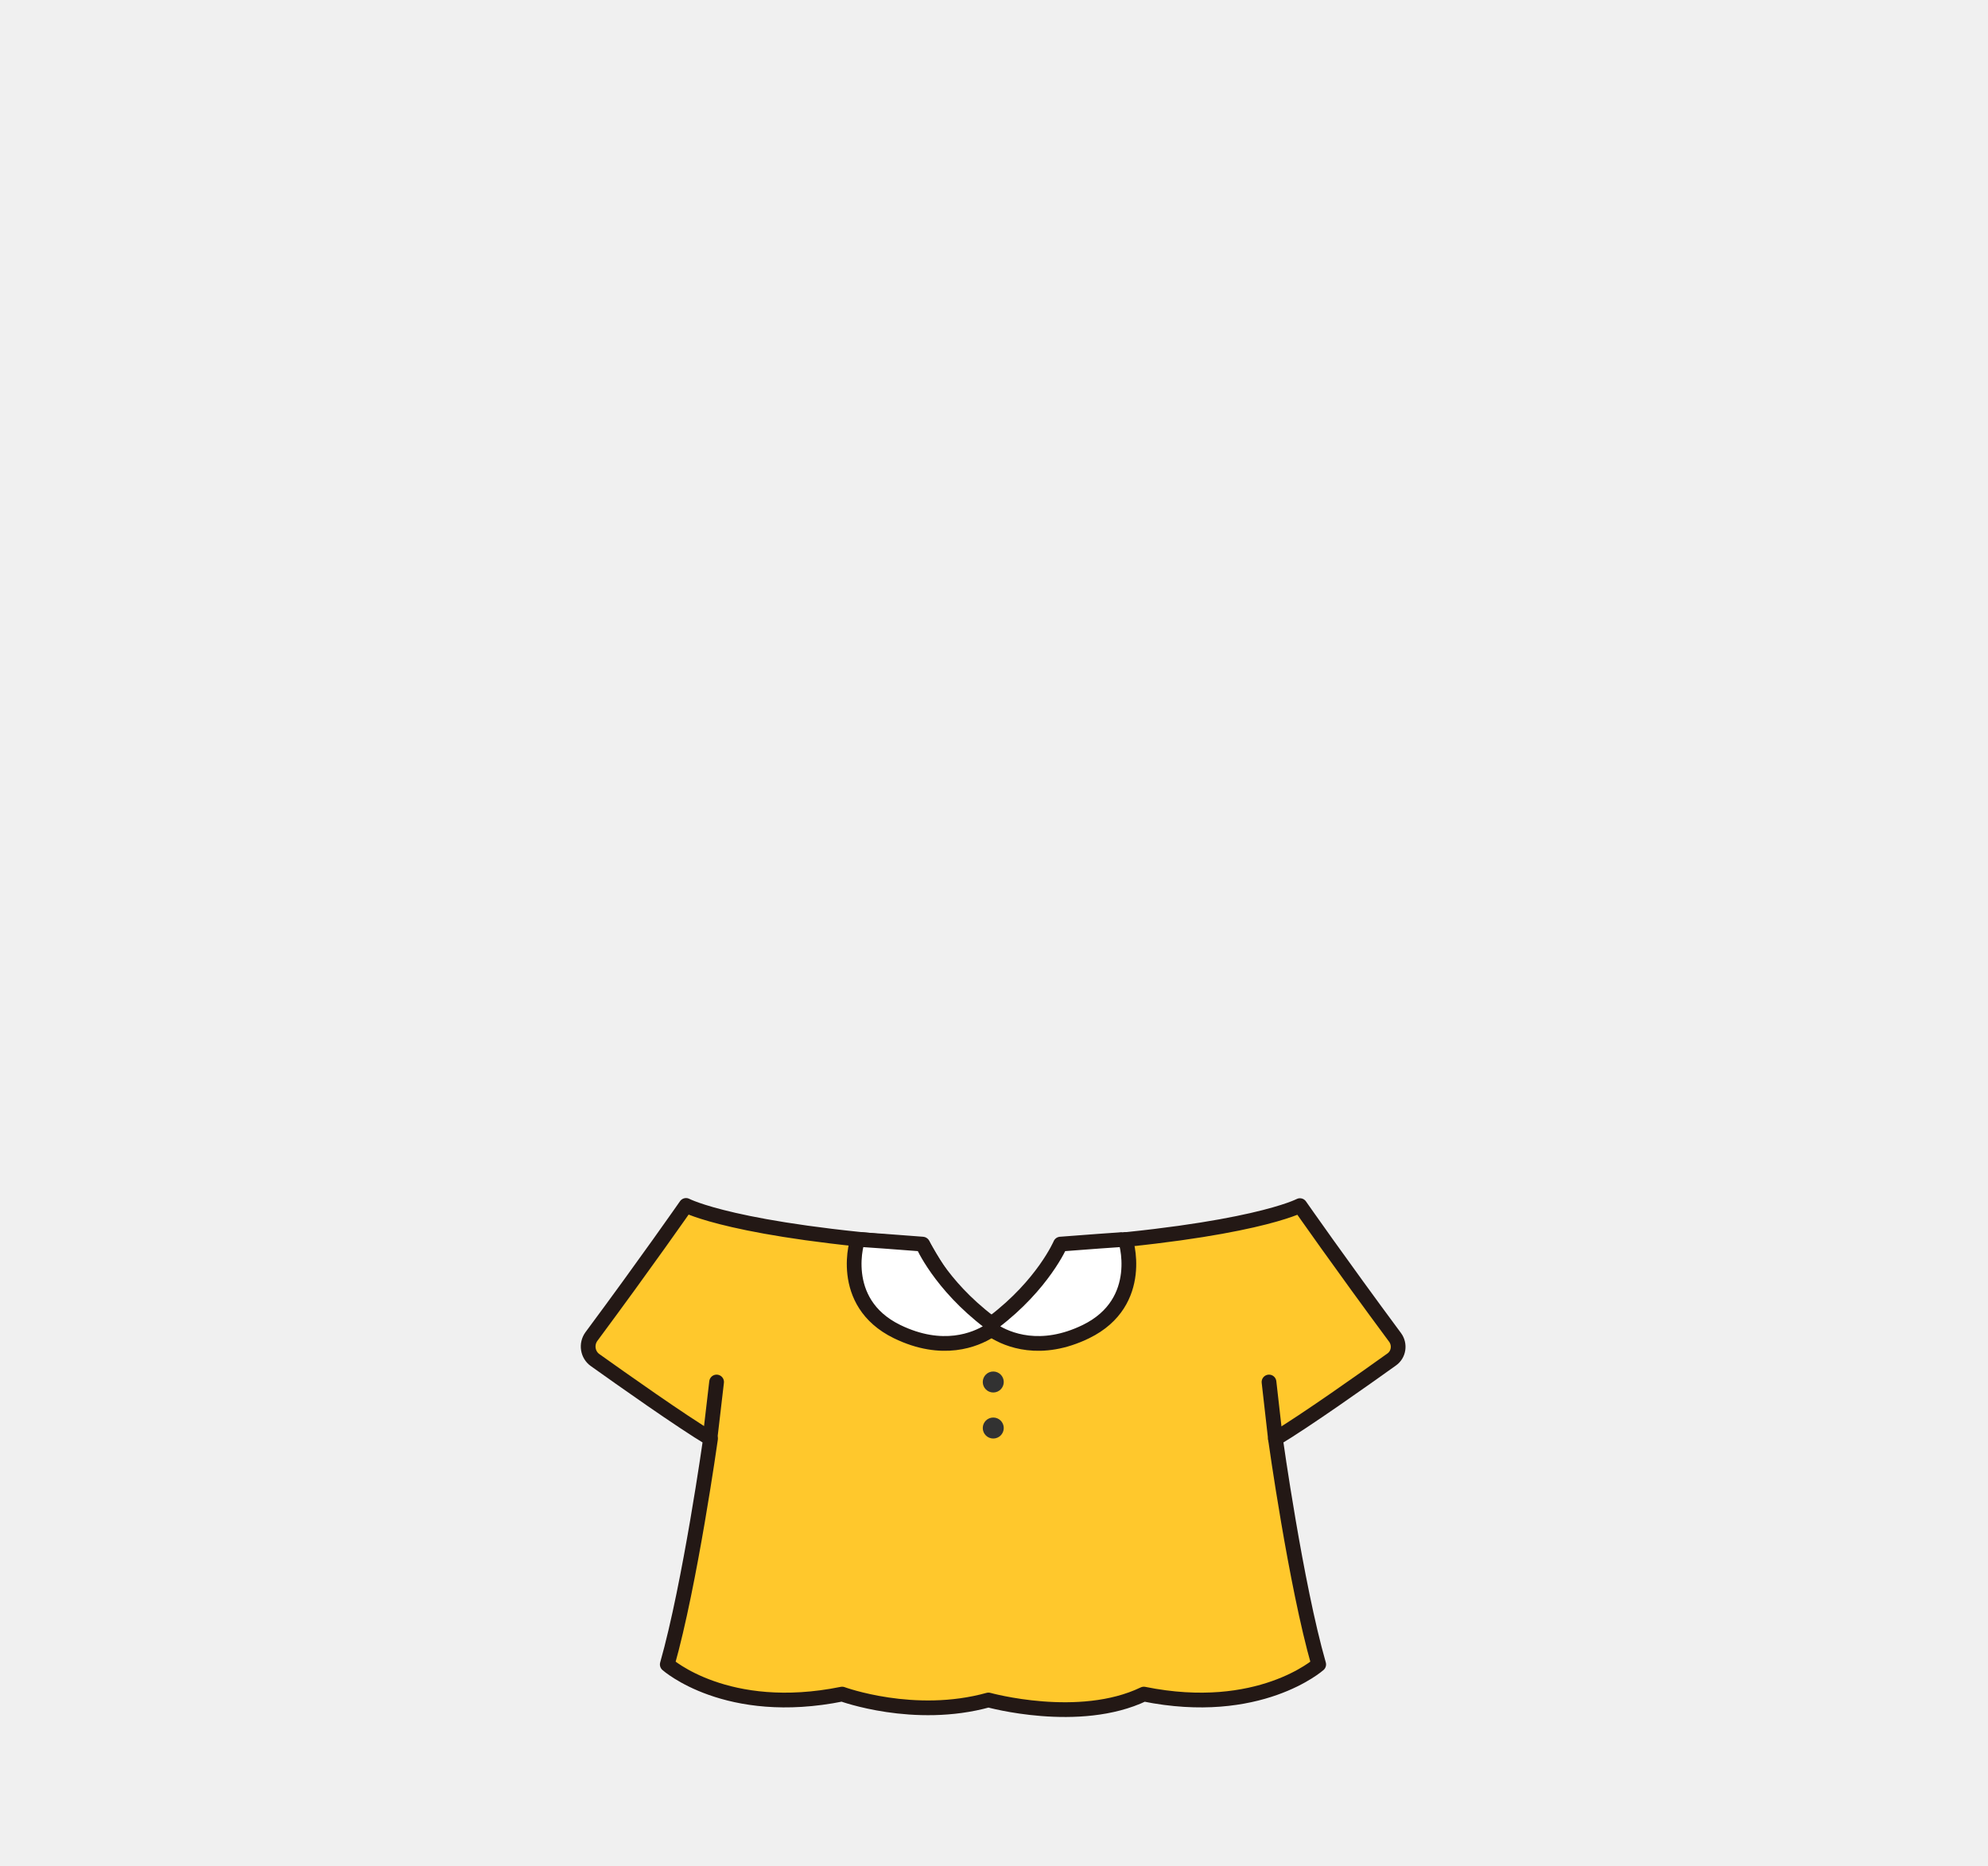
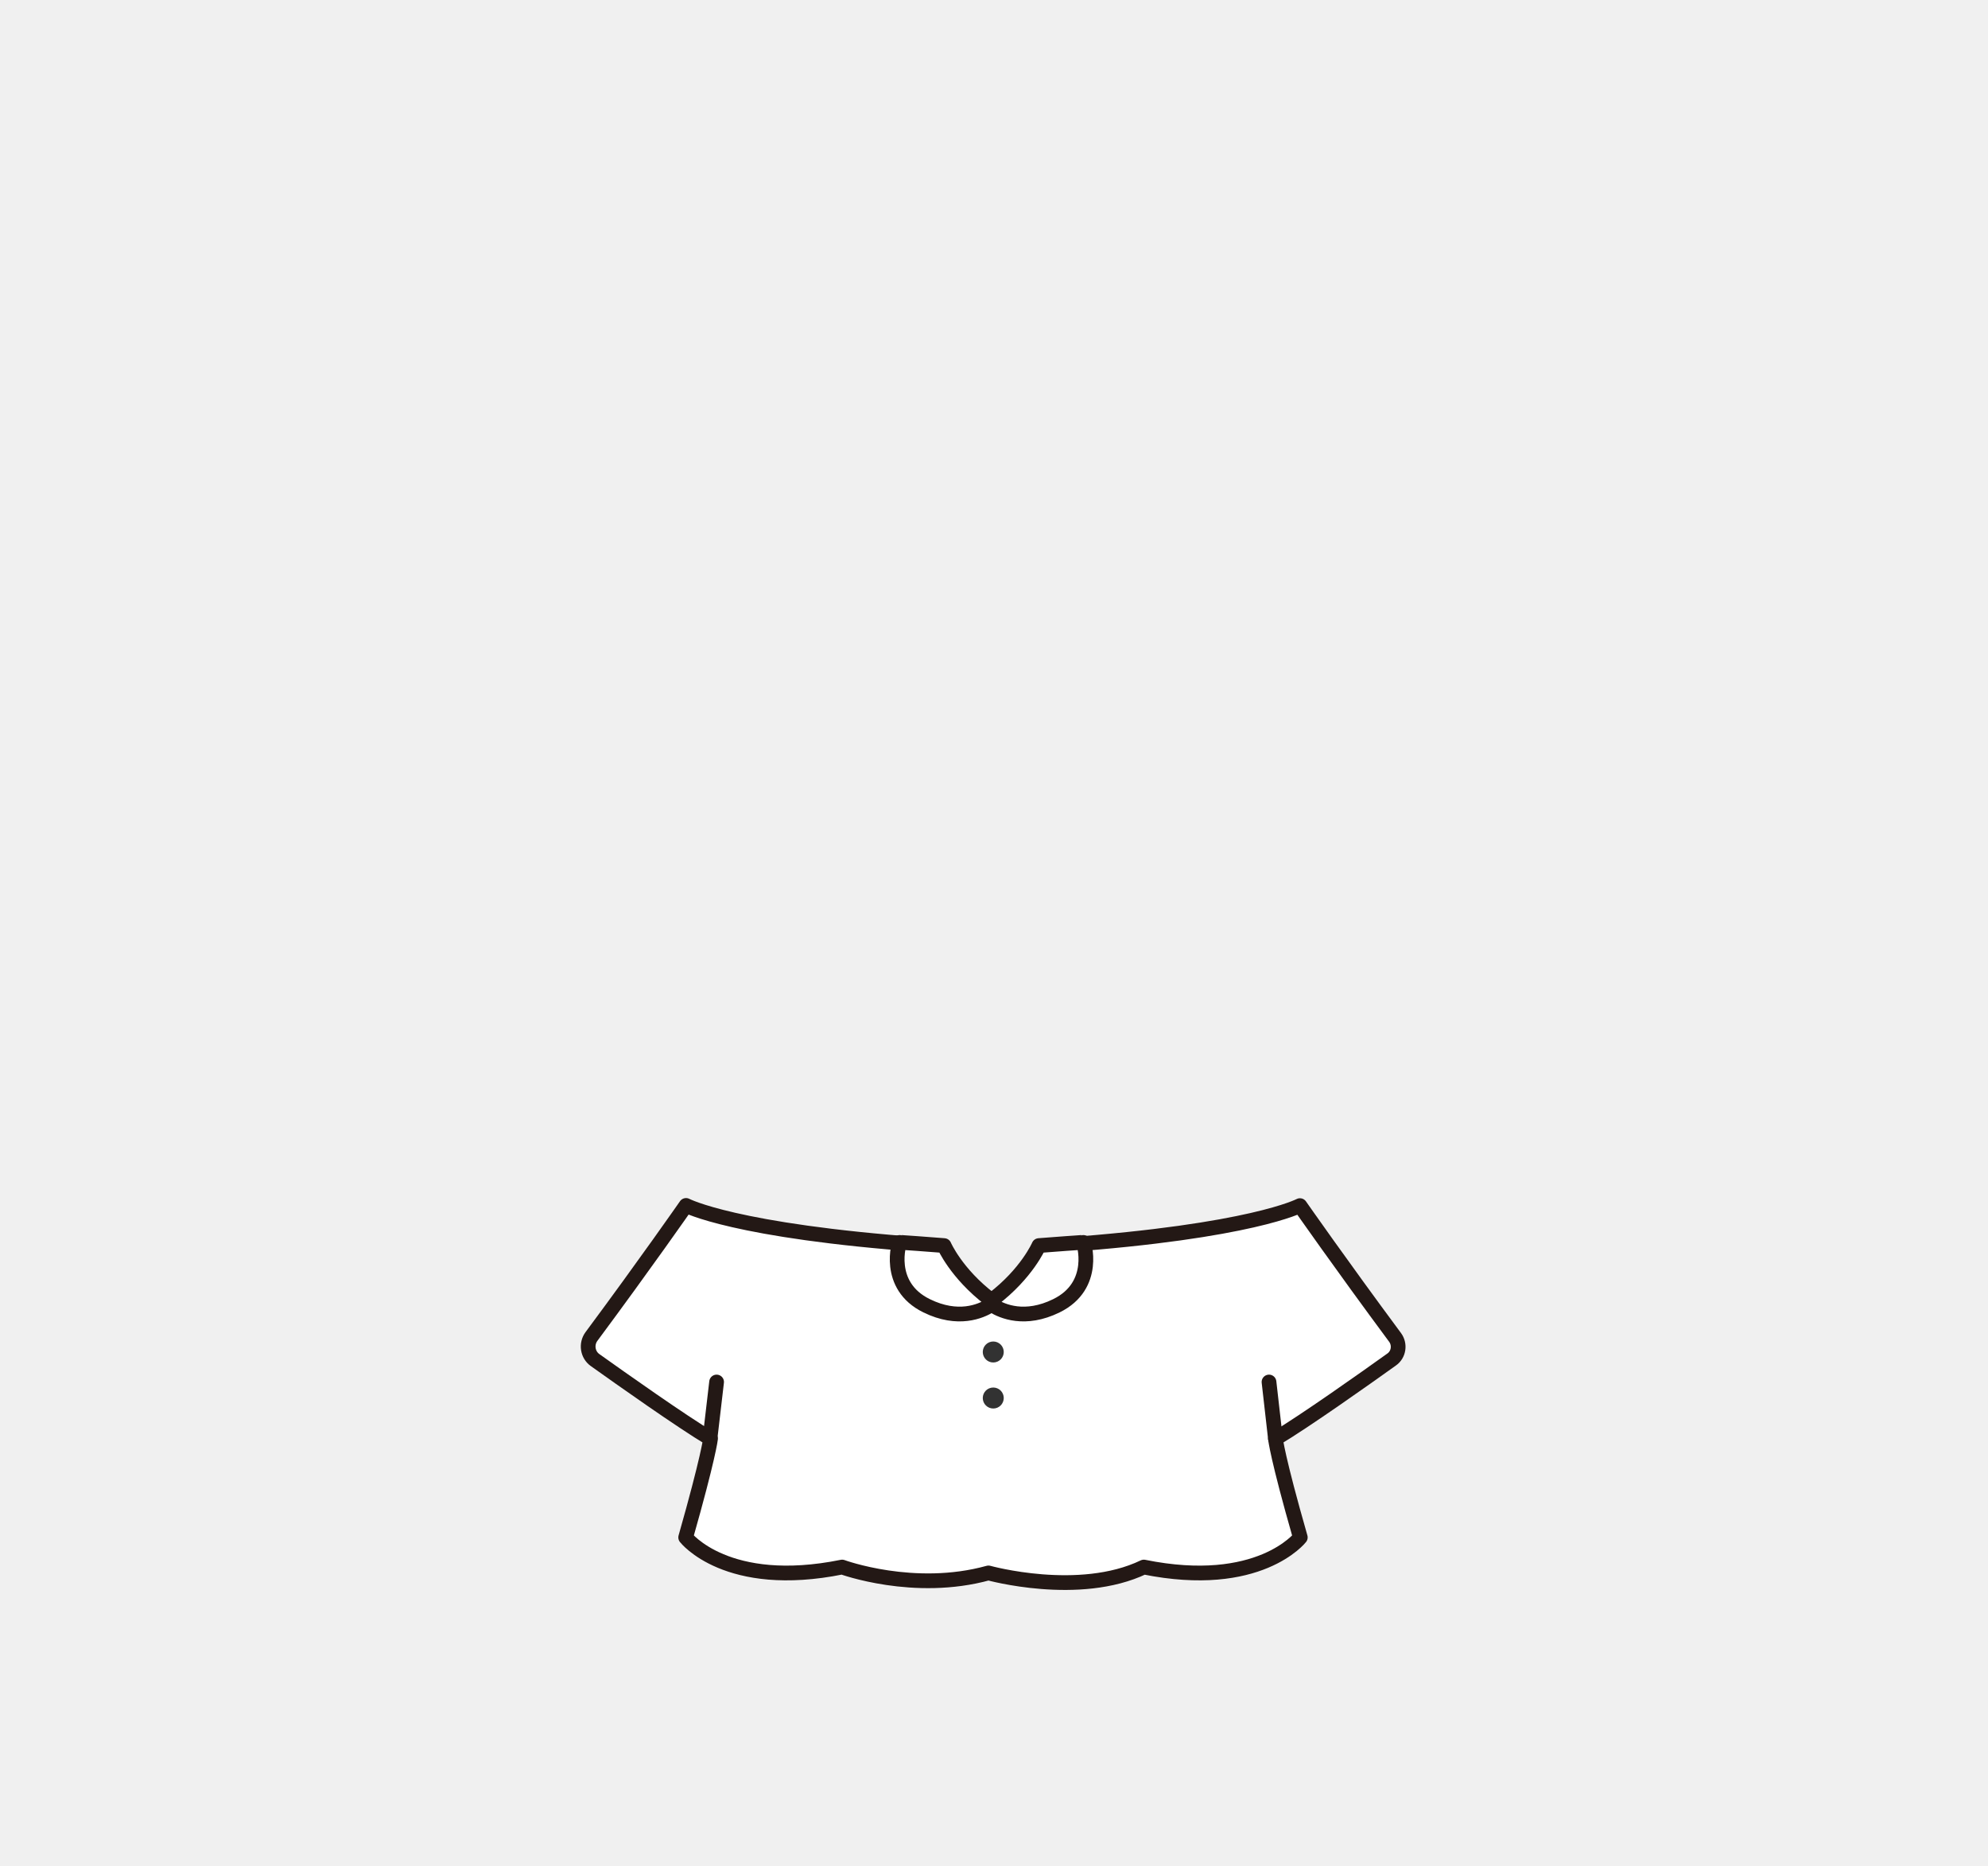
<svg xmlns="http://www.w3.org/2000/svg" version="1.1" id="레이어_1" x="0px" y="0px" viewBox="0 0 1080 1013.3" style="enable-background:new 0 0 1080 1013.3;" xml:space="preserve">
  <style type="text/css">
- 	.st0{fill:#FFC82C;stroke:#231815;stroke-width:8;stroke-linecap:round;stroke-linejoin:round;stroke-miterlimit:10;}
- 	.st1{fill:#FFFFFF;stroke:#231815;stroke-width:8;stroke-linecap:round;stroke-linejoin:round;stroke-miterlimit:10;}
- 	.st2{fill:#323232;}
- 	.st3{fill:none;stroke:#231815;stroke-width:8;stroke-linecap:round;stroke-linejoin:round;stroke-miterlimit:10;}
+ 	.st0{fill:#FFFFFF;stroke:#231815;stroke-width:8;stroke-linecap:round;stroke-linejoin:round;stroke-miterlimit:10;}
+ 	.st1{fill:#323232;}
+ 	.st2{fill:none;stroke:#231815;stroke-width:8;stroke-linecap:round;stroke-linejoin:round;stroke-miterlimit:10;}
</style>
  <g id="상의">
    <g id="원피스1">
-       <path class="st0" d="M577.5,676.2c102.4-7.4,128.7-21.4,128.7-21.4s22.2,31.8,51.7,71.6c2.8,3.8,2,9.3-1.9,12    c-14.4,10.3-47,33.4-63.1,43c0,0,11,79,23.5,122.6c0,0-32.4,28.8-95,16.1c-35.2,16.9-84.4,3.2-84.4,3.2    c-40.4,11.2-79.5-3.2-79.5-3.2c-62.7,12.7-95-16.1-95-16.1c12.4-43.6,23.5-122.6,23.5-122.6c-15.9-9.5-48.1-32.3-62.7-42.7    c-4.1-2.9-5-8.7-2-12.8c29.4-39.6,51.4-71.2,51.4-71.2s26.3,14,128.7,21.4c0,0,22.8,42.3,36.7,42.1    C559.2,717.8,577.5,676.2,577.5,676.2z" />
+       <path class="st0" d="M577.5,676.2c102.4-7.4,128.7-21.4,128.7-21.4s22.2,31.8,51.7,71.6c2.8,3.8,2,9.3-1.9,12    c-14.4,10.3-47,33.4-63.1,43c0,0,1,10,13.5,53.6c0,0-22.4,28.8-85,16.1c-35.2,16.9-84.4,3.2-84.4,3.2    c-40.4,11.2-79.5-3.2-79.5-3.2c-62.7,12.7-85-16.1-85-16.1c12.4-43.6,13.5-53.6,13.5-53.6c-15.9-9.5-48.1-32.3-62.7-42.7    c-4.1-2.9-5-8.7-2-12.8c29.4-39.6,51.4-71.2,51.4-71.2s26.3,14,128.7,21.4c0,0,22.8,29.8,36.7,29.6    C559.2,705.3,577.5,676.2,577.5,676.2z" />
      <g>
-         <path class="st1" d="M501.2,675.7c0,0,9.4,22,36.3,42.4c1.7,1.3,1.6,3.8-0.2,4.9c-7.2,4.5-25.2,12.3-50,0.2     c-32.7-16-21.5-50.8-21.1-50.3S463.9,672.8,501.2,675.7z" />
-         <path class="st1" d="M576.1,675.7c0,0-9.4,22-36.3,42.4c-1.7,1.3-1.6,3.8,0.2,4.9c7.2,4.5,25.2,12.3,50,0.2     c32.7-16,21.5-50.8,21.1-50.3S613.4,672.8,576.1,675.7z" />
+         <path class="st0" d="M512.9,676.5c0,0,6.5,15.1,25,29.2c1.2,0.9,1.1,2.6-0.1,3.4c-5,3.1-17.3,8.5-34.4,0.1     c-22.5-11-14.8-35-14.5-34.6C489.1,674.9,487.2,674.5,512.9,676.5z" />
+         <path class="st0" d="M564.4,676.5c0,0-6.5,15.1-25,29.2c-1.2,0.9-1.1,2.6,0.1,3.4c5,3.1,17.3,8.5,34.4,0.1     c22.5-11,14.8-35,14.5-34.6C588.2,674.9,590.1,674.5,564.4,676.5z" />
      </g>
-       <circle class="st2" cx="539.6" cy="750.6" r="5.7" />
-       <circle class="st2" cx="539.6" cy="775.6" r="5.7" />
-       <line class="st3" x1="385.7" y1="781.4" x2="389.3" y2="750.6" />
-       <line class="st3" x1="692.9" y1="781.4" x2="689.4" y2="750.6" />
+       <circle class="st1" cx="539.6" cy="734.3" r="5.7" />
+       <circle class="st1" cx="539.6" cy="759.3" r="5.7" />
+       <line class="st2" x1="385.7" y1="781.4" x2="389.3" y2="750.6" />
+       <line class="st2" x1="692.9" y1="781.4" x2="689.4" y2="750.6" />
    </g>
  </g>
</svg>
